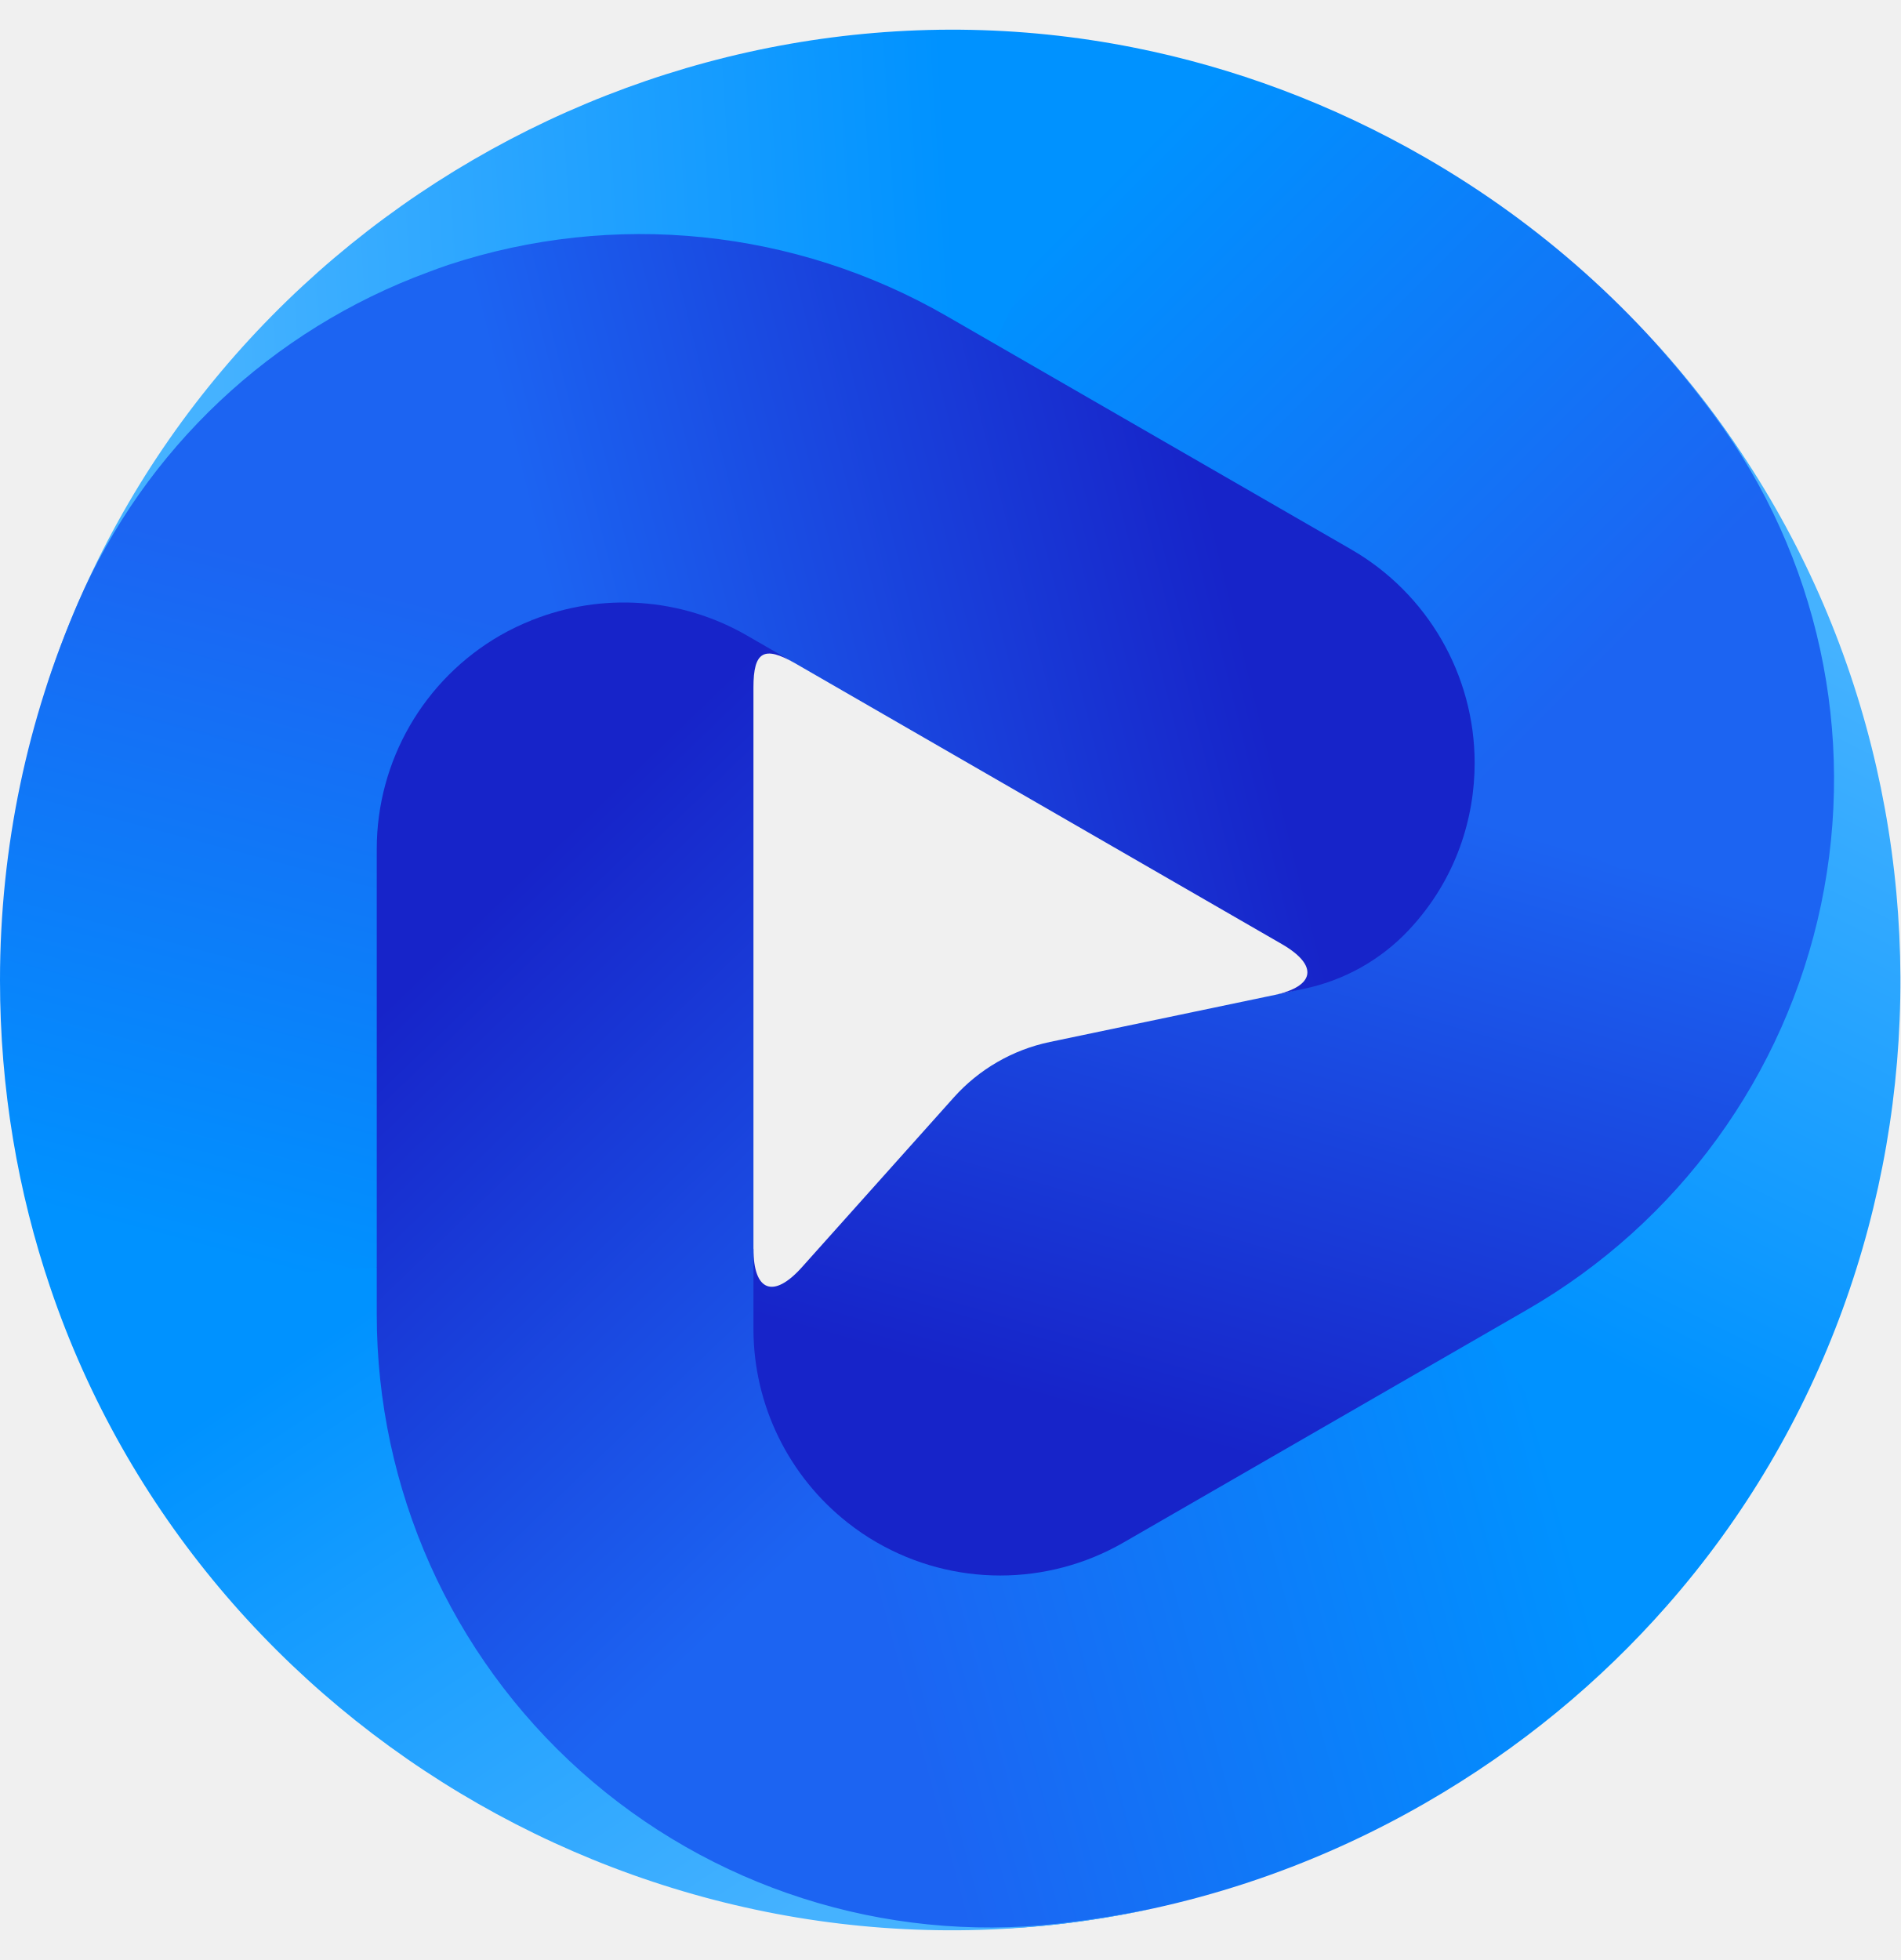
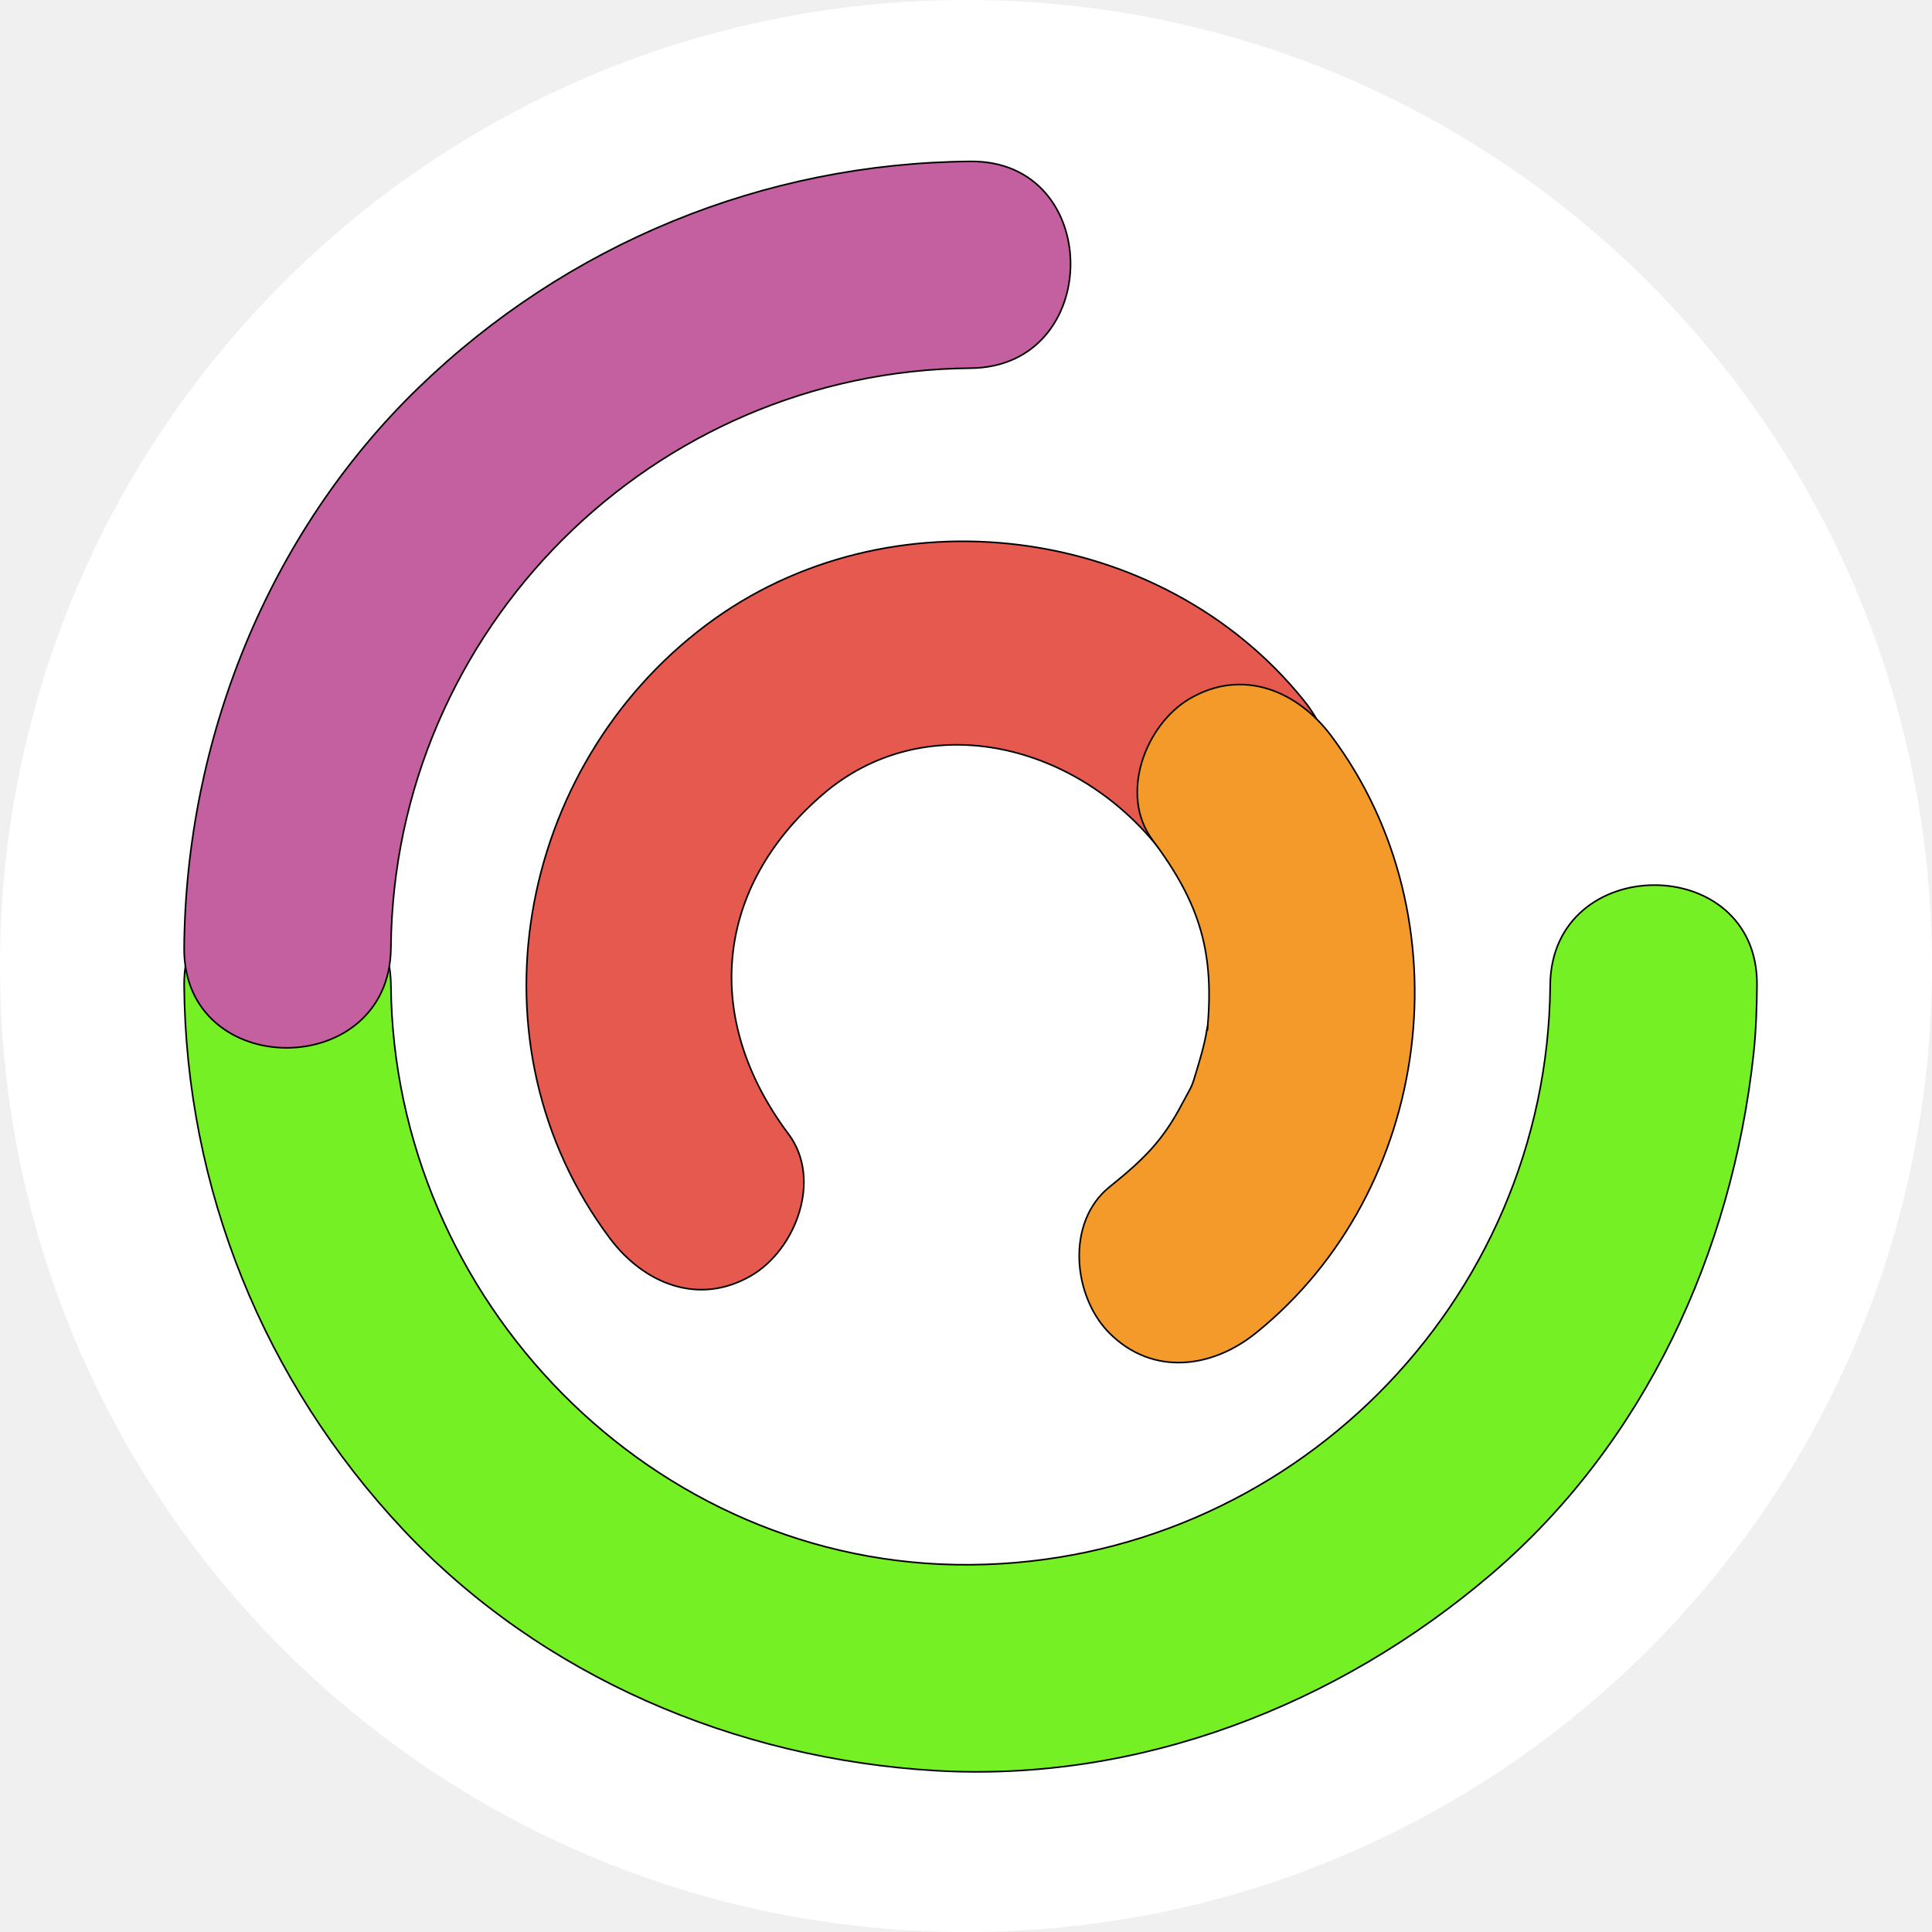
- <svg xmlns="http://www.w3.org/2000/svg" width="32" height="33" viewBox="0 0 32 33" fill="none">
-   <path d="M24.519 13.443C24.445 13.953 24.109 14.647 23.723 15.25C23.235 16.011 22.462 16.543 21.577 16.728L17.68 17.543C17.053 17.674 16.485 18.002 16.059 18.479L13.503 21.336C13.023 21.872 12.687 21.744 12.687 21.024C12.681 21.051 11.419 24.307 14.765 26.237C16.05 26.979 17.901 26.712 19.186 25.971L25.998 22.042C28.546 20.572 30.345 18.086 30.942 15.209C30.966 15.095 30.984 14.981 31.004 14.867L24.519 13.443Z" fill="url(#paint0_linear_2484_3243)" />
-   <path d="M22.753 9.518C24.038 10.259 24.564 11.363 24.564 12.846C24.564 13.048 24.548 13.247 24.519 13.443L27.264 14.621L31.004 14.866C31.483 12.095 30.544 9.242 28.862 6.974C27.596 5.268 25.967 3.787 24.008 2.657C22.417 1.74 20.764 1.135 19.102 0.803L17.236 3.22L16.646 5.996L22.753 9.518Z" fill="url(#paint1_linear_2484_3243)" />
-   <path d="M0.784 11.552C0.783 11.554 0.785 11.555 0.786 11.552C0.93 11.12 1.11 10.639 1.336 10.124C2.513 7.434 4.783 5.641 7.575 4.726C10.367 3.812 13.415 4.132 15.96 5.6L16.646 5.996L19.102 0.803C11.291 -0.757 3.307 3.833 0.794 11.522C0.792 11.525 0.788 11.538 0.784 11.552Z" fill="url(#paint2_linear_2484_3243)" />
-   <path d="M18.92 25.97C17.634 26.712 16.05 26.712 14.765 25.97C14.59 25.87 14.426 25.757 14.27 25.634L12.009 27.189L10.06 30.338C12.223 32.138 15.032 32.716 17.839 32.395C19.951 32.152 22.049 31.483 24.008 30.353C25.599 29.436 26.95 28.308 28.068 27.036L26.906 24.213L25.026 22.448L18.92 25.97Z" fill="url(#paint3_linear_2484_3243)" />
-   <path d="M14.27 25.634C13.28 24.854 12.687 23.657 12.687 22.375V22.248V11.572C12.687 10.969 12.865 10.866 13.388 11.168C12.582 10.703 10.72 9.107 8.421 10.433C7.136 11.175 6.077 12.812 6.077 14.295V22.153C6.077 25.092 7.599 28.157 9.794 30.113C9.881 30.191 9.971 30.264 10.06 30.338L14.27 25.634Z" fill="url(#paint4_linear_2484_3243)" />
-   <path d="M27.91 5.812C27.909 5.811 27.907 5.812 27.909 5.814C28.211 6.154 28.539 6.551 28.872 7.004C30.615 9.368 31.266 12.361 30.663 15.234C30.059 18.107 28.257 20.585 25.713 22.052L25.026 22.448L28.068 27.036C33.327 21.058 33.34 11.855 27.932 5.836C27.929 5.833 27.92 5.823 27.91 5.812Z" fill="url(#paint5_linear_2484_3243)" />
-   <path d="M6.344 14.294C6.344 12.811 7.136 11.441 8.421 10.699C8.596 10.599 8.776 10.513 8.96 10.44L8.743 7.706L7.219 4.579C4.577 5.55 2.44 7.558 1.315 10.147C0.469 12.096 9.792e-06 14.246 0 16.505C0 18.341 0.303 20.073 0.846 21.677L3.874 22.083L6.344 21.339V14.294V14.294Z" fill="url(#paint6_linear_2484_3243)" />
-   <path d="M8.96 10.44C10.132 9.973 11.465 10.058 12.576 10.699L12.687 10.763L21.582 15.894C22.206 16.254 22.15 16.608 21.445 16.756L21.958 16.648C22.633 16.507 23.25 16.162 23.722 15.659C24.533 14.795 24.831 13.752 24.831 12.846C24.83 11.363 24.038 9.993 22.753 9.251L15.941 5.322C13.393 3.853 10.339 3.539 7.546 4.461C7.436 4.497 7.327 4.539 7.219 4.579L8.96 10.44Z" fill="url(#paint7_linear_2484_3243)" />
-   <path d="M19.322 32.152C19.325 32.152 19.324 32.15 19.322 32.15C18.875 32.242 18.367 32.326 17.808 32.389C14.888 32.715 11.968 31.781 9.779 29.823C7.59 27.864 6.344 25.066 6.344 22.131L6.344 21.339L0.846 21.677C3.399 29.216 11.369 33.828 19.291 32.159C19.295 32.158 19.308 32.155 19.322 32.152Z" fill="url(#paint8_linear_2484_3243)" />
-   <defs>
-     <linearGradient id="paint0_linear_2484_3243" x1="20.06" y1="24.27" x2="23.207" y2="13.307" gradientUnits="userSpaceOnUse">
-       <stop stop-color="#1724C9" />
-       <stop offset="1" stop-color="#1C64F2" />
-     </linearGradient>
-     <linearGradient id="paint1_linear_2484_3243" x1="27.309" y1="10.9" x2="19.03" y2="2.65" gradientUnits="userSpaceOnUse">
-       <stop stop-color="#1C64F2" />
-       <stop offset="1" stop-color="#0092FF" />
-     </linearGradient>
-     <linearGradient id="paint2_linear_2484_3243" x1="16.165" y1="5.521" x2="3.674" y2="6.31" gradientUnits="userSpaceOnUse">
-       <stop stop-color="#0092FF" />
-       <stop offset="1" stop-color="#45B2FF" />
-     </linearGradient>
-     <linearGradient id="paint3_linear_2484_3243" x1="15.32" y1="29.163" x2="26.537" y2="26.136" gradientUnits="userSpaceOnUse">
-       <stop stop-color="#1C64F2" />
-       <stop offset="1" stop-color="#0092FF" />
-     </linearGradient>
-     <linearGradient id="paint4_linear_2484_3243" x1="7.269" y1="16.183" x2="15.232" y2="24.435" gradientUnits="userSpaceOnUse">
-       <stop stop-color="#1724C9" />
-       <stop offset="1" stop-color="#1C64F2" />
-     </linearGradient>
-     <linearGradient id="paint5_linear_2484_3243" x1="25.451" y1="22.136" x2="31.007" y2="10.934" gradientUnits="userSpaceOnUse">
-       <stop stop-color="#0092FF" />
-       <stop offset="1" stop-color="#45B2FF" />
-     </linearGradient>
-     <linearGradient id="paint6_linear_2484_3243" x1="5.364" y1="9.631" x2="2.391" y2="20.806" gradientUnits="userSpaceOnUse">
-       <stop stop-color="#1C64F2" />
-       <stop offset="1" stop-color="#0092FF" />
-     </linearGradient>
-     <linearGradient id="paint7_linear_2484_3243" x1="20.543" y1="9.099" x2="9.678" y2="11.804" gradientUnits="userSpaceOnUse">
-       <stop stop-color="#1724C9" />
-       <stop offset="1" stop-color="#1C64F2" />
-     </linearGradient>
-     <linearGradient id="paint8_linear_2484_3243" x1="6.407" y1="21.857" x2="13.333" y2="32.275" gradientUnits="userSpaceOnUse">
-       <stop stop-color="#0092FF" />
-       <stop offset="1" stop-color="#45B2FF" />
-     </linearGradient>
-   </defs>
+ <svg xmlns="http://www.w3.org/2000/svg" width="256px" height="256px" viewBox="-92.16 -92.16 1208.32 1208.32" class="icon" version="1.1" fill="#000000" stroke="#000000">
+   <g id="SVGRepo_bgCarrier" stroke-width="0">
+     <rect x="-92.16" y="-92.16" width="1208.32" height="1208.32" rx="604.16" fill="#ffffff" strokewidth="0" />
+   </g>
+   <g id="SVGRepo_tracerCarrier" stroke-linecap="round" stroke-linejoin="round" />
+   <g id="SVGRepo_iconCarrier">
+     <path d="M877.387 523.945c-1.663 198.958-163.571 360.868-362.532 362.531-198.991 1.661-360.885-166.07-362.526-362.531-0.697-83.354-130.015-83.42-129.318 0 1.064 127.401 49.851 247.752 136.97 340.531 86.427 92.047 208.144 143.457 333.116 150.77 127.267 7.454 251.374-40.885 347.279-122.774 96.086-82.04 150.659-201.304 164.166-325.296 1.565-14.352 2.04-28.805 2.16-43.23 0.697-83.421-128.618-83.355-129.315-0.001z" fill="#75f024" />
+     <path d="M152.329 500.646c1.662-198.965 163.563-360.875 362.526-362.537 83.354-0.697 83.419-130.013 0-129.317-129.524 1.081-252.396 51.567-345.385 141.68C75.465 241.564 24.097 370.538 23.011 500.646c-0.697 83.421 128.62 83.349 129.318 0z" fill="#C45FA0" />
+     <path d="M400.998 617.112c-54.167-72.265-46.168-154.096 21.221-212.268 63.03-54.412 156.255-33.802 209.578 32.46 22.13 27.497 68.54 22.901 91.441 0 26.914-26.917 22.073-64.009 0-91.44-89.215-110.859-259.653-132.629-373.618-47.204-118.817 89.062-151.202 262.422-60.284 383.718 21.095 28.142 55.432 42.548 88.465 23.196 27.799-16.282 44.387-60.192 23.197-88.462z" fill="#E5594F" />
+     <path d="M628.723 433.281c30.673 40.924 38.604 71.548 34.179 119.265 0.715-5.845 0.408-4.79-0.924 3.173-1.3 6.769-3.259 13.386-5.207 19.983-4.113 13.896-2.982 9.9-9.75 22.736-11.978 22.716-23.474 34.203-45.271 51.746-27.499 22.131-22.904 68.538 0 91.441 26.914 26.913 64.011 22.075 91.439 0 110.85-89.224 132.613-259.649 47.193-373.614-21.092-28.142-55.431-42.546-88.466-23.196-27.799 16.287-44.384 60.193-23.193 88.466z" fill="#F39A2B" />
+   </g>
</svg>
